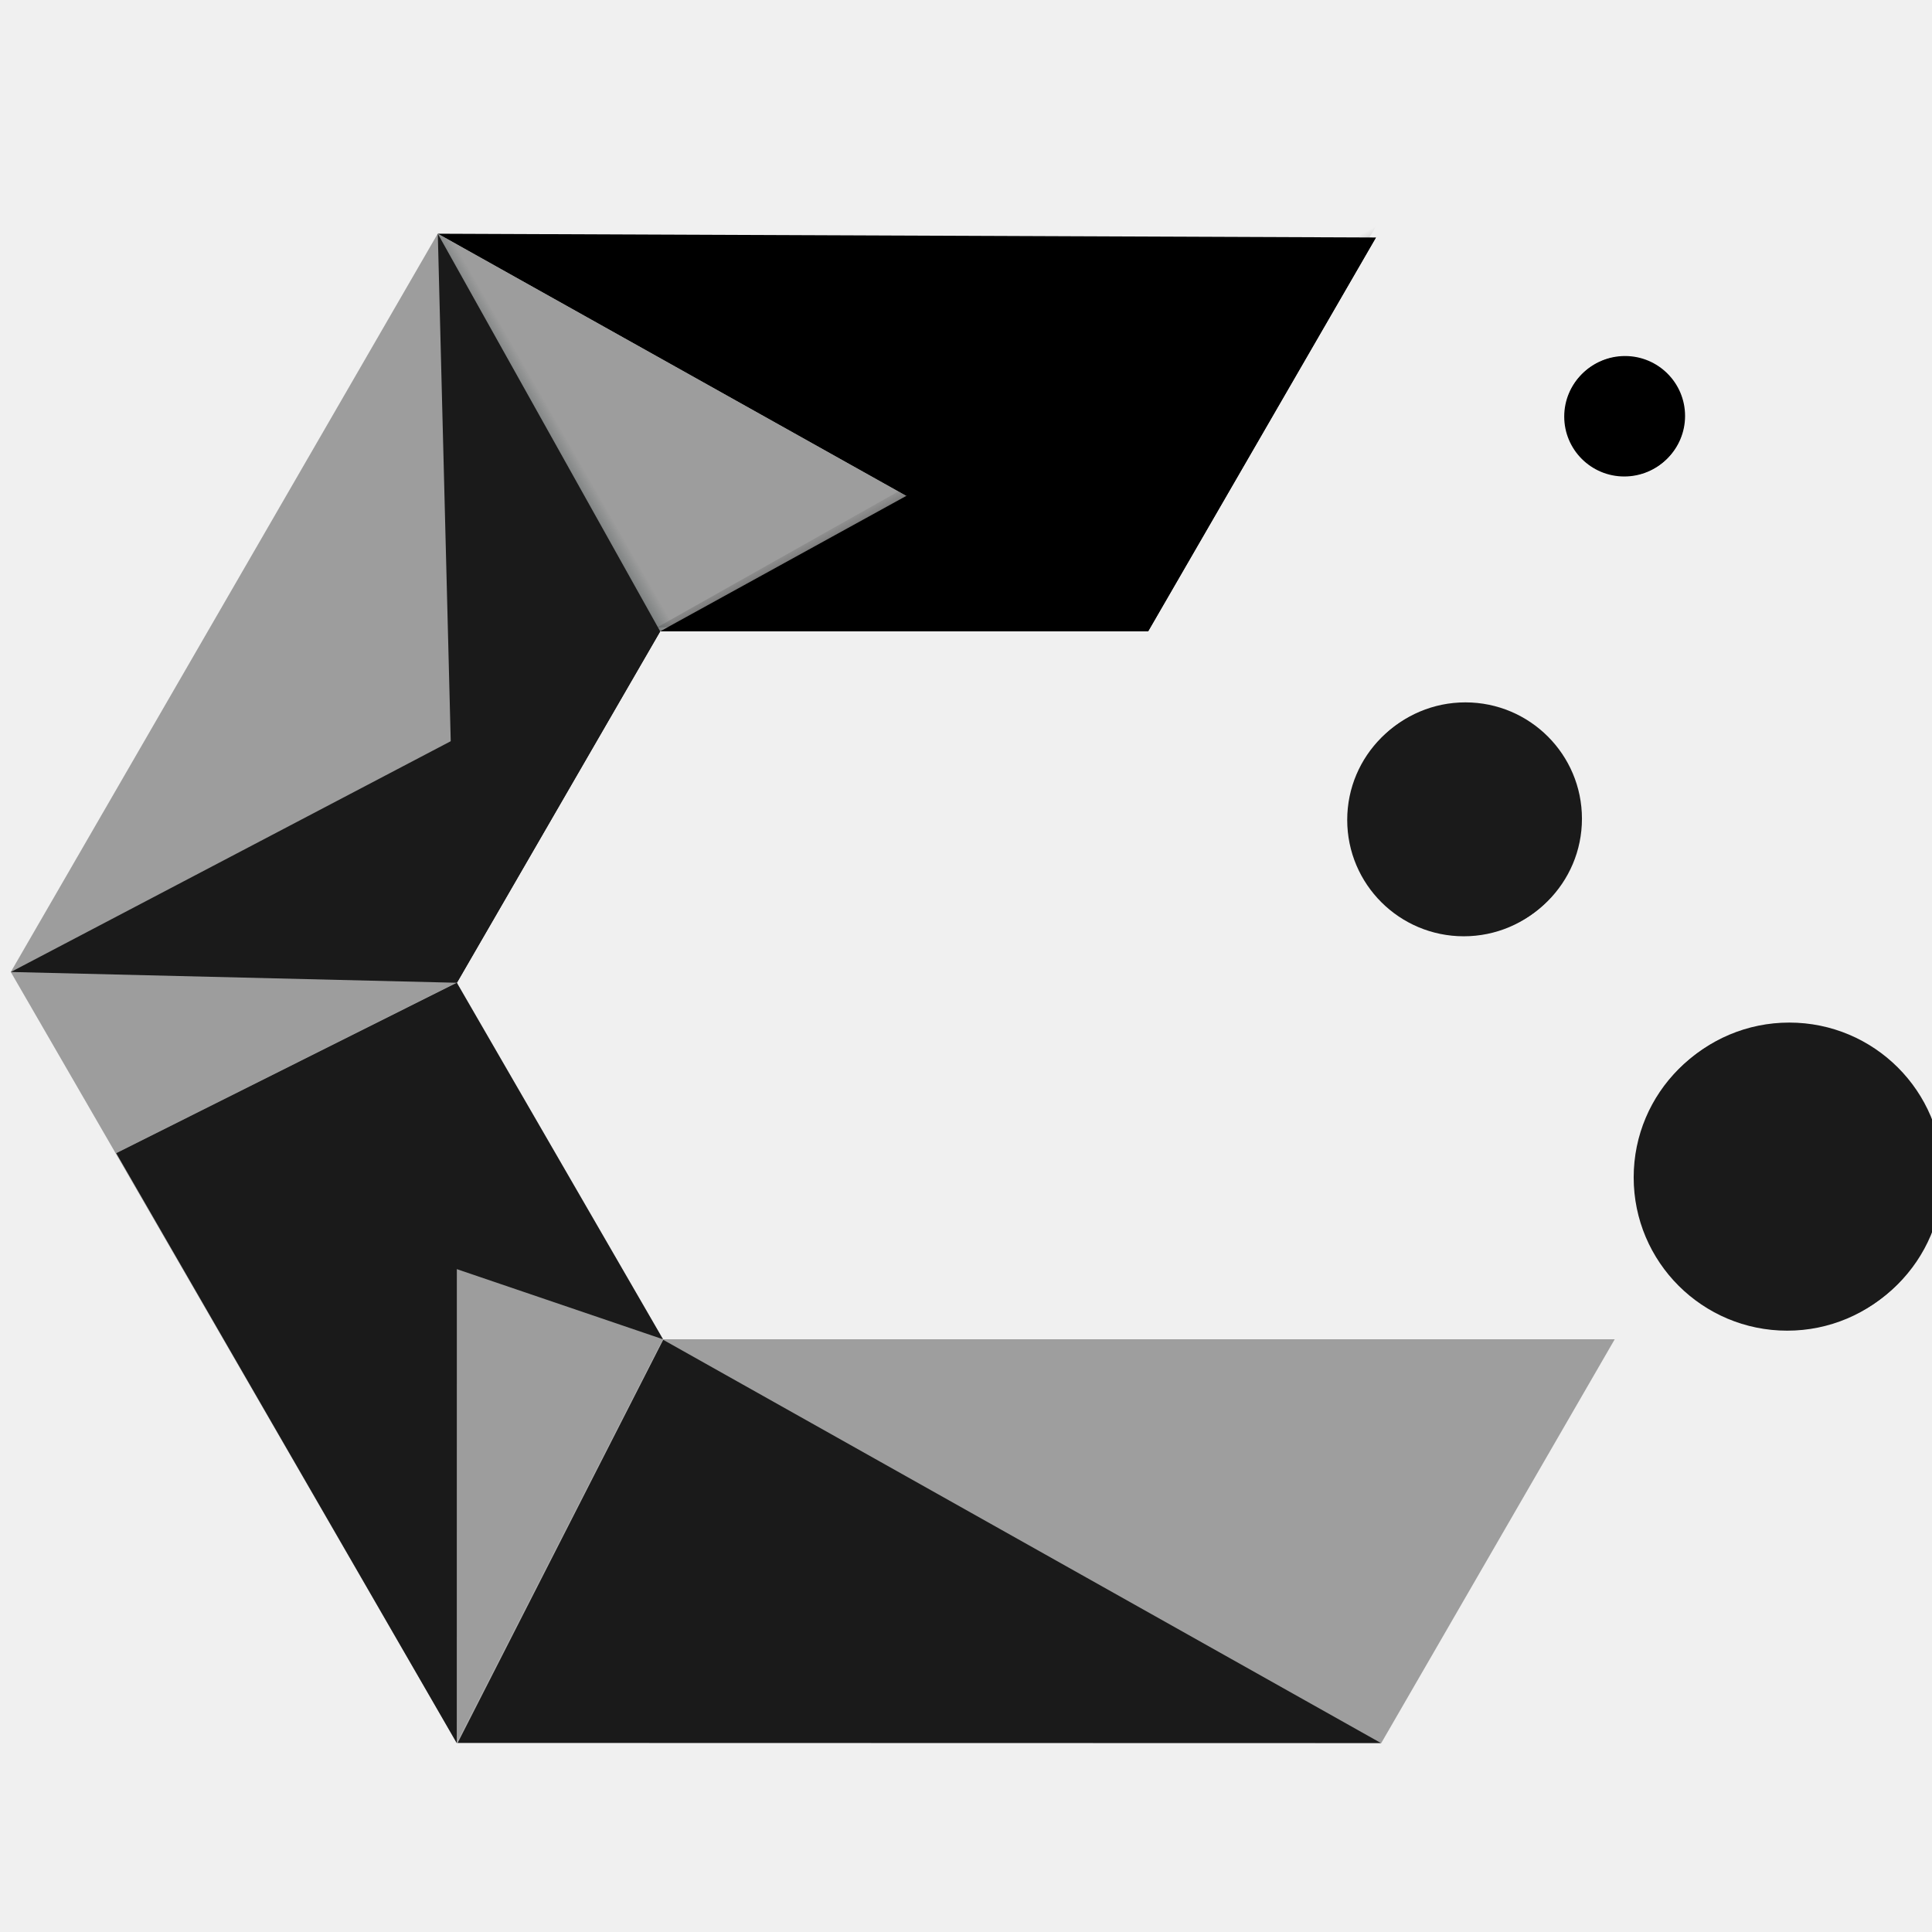
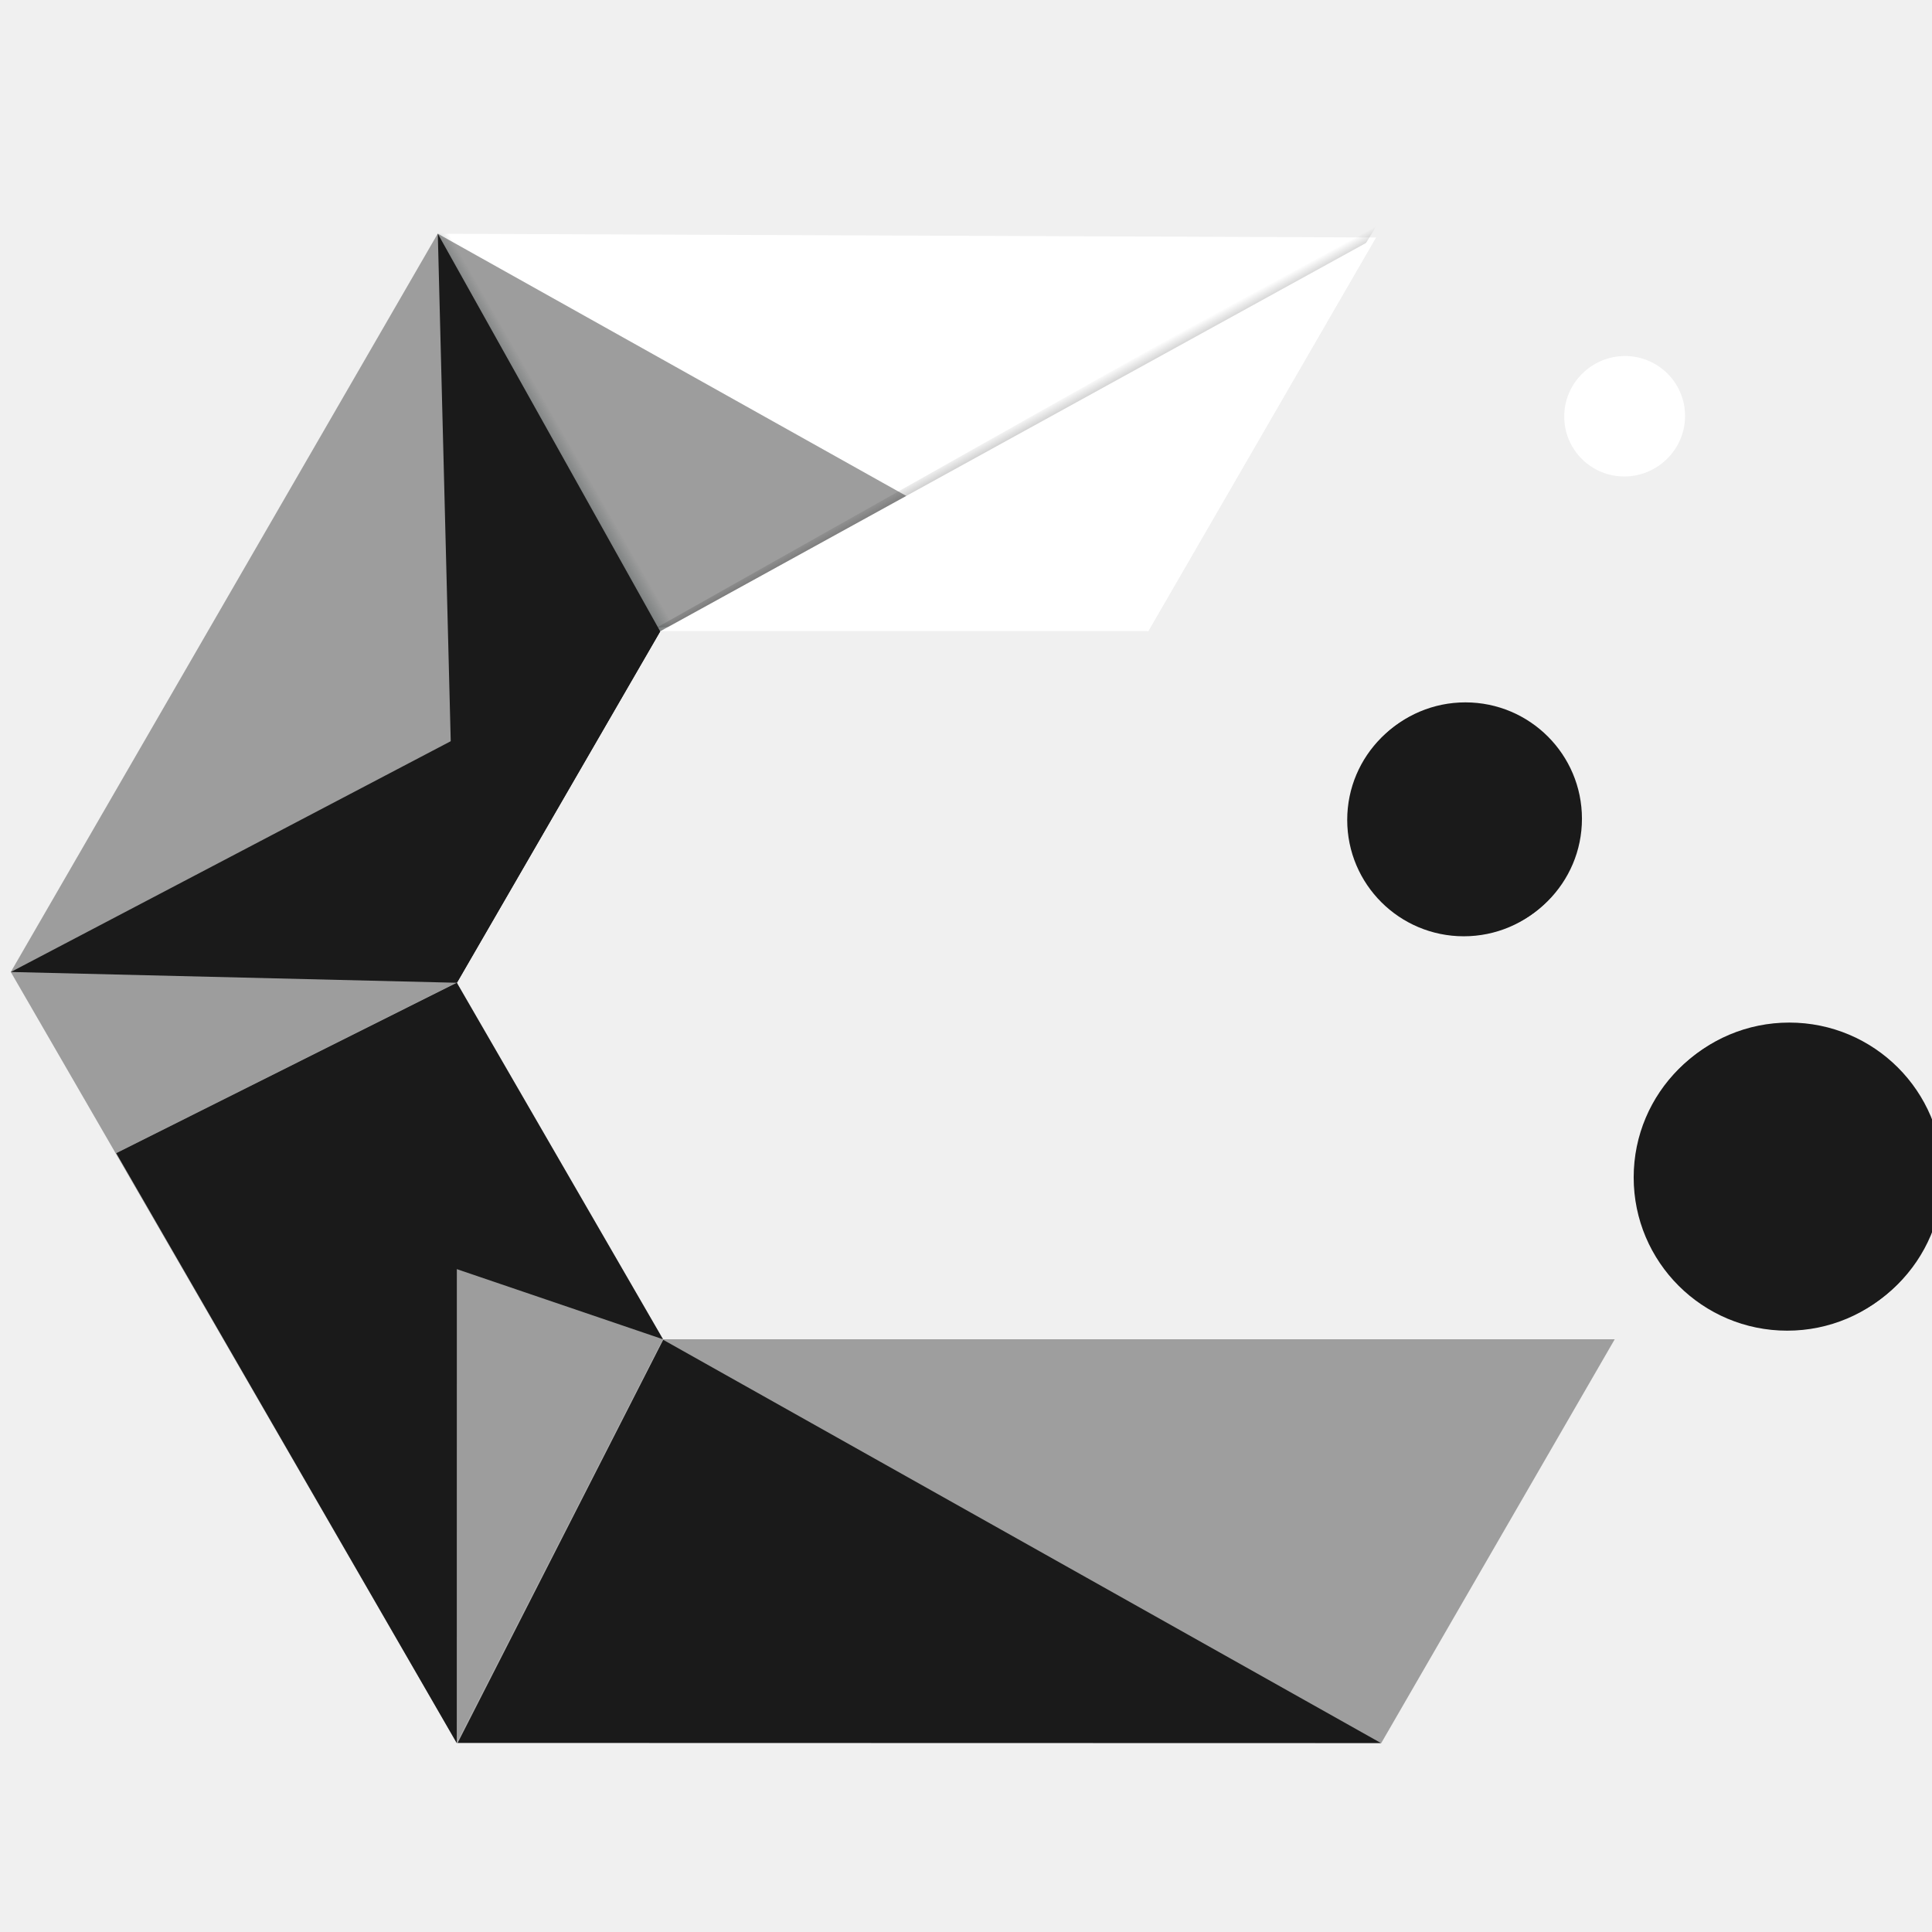
<svg xmlns="http://www.w3.org/2000/svg" xmlns:xlink="http://www.w3.org/1999/xlink" id="SVGRoot" width="20" height="20" version="1.1" viewBox="0 0 17.921 17.921">
  <defs id="defs6">
    <linearGradient id="linearGradient939" x1="237.19" x2="237.07" y1="296.2" y2="304.08" gradientTransform="matrix(0.04476,0,0,0.044679,-8.504224,-4.351186)" gradientUnits="userSpaceOnUse" xlink:href="#linearGradient937" />
    <linearGradient id="linearGradient937">
      <stop stop-color="#001313" offset="0" id="stop1" />
      <stop stop-color="#001313" stop-opacity="0" offset="1" id="stop2" />
    </linearGradient>
    <linearGradient id="linearGradient5185" x1="994.81" x2="982.34" y1="1533.3" y2="1556.8" gradientTransform="matrix(0.084141,0,0,0.083989,-76.24292,-126.391)" gradientUnits="userSpaceOnUse" xlink:href="#linearGradient4353" />
    <linearGradient id="linearGradient4353">
      <stop stop-color="#020202" offset="0" id="stop3" />
      <stop stop-color="#020202" stop-opacity="0" offset="1" id="stop4" />
    </linearGradient>
    <linearGradient id="linearGradient9102" x1="1022.5" x2="1018.6" y1="1582.4" y2="1575.6" gradientTransform="matrix(0.086381,0,0,0.081808,-79.10392,-124.691)" gradientUnits="userSpaceOnUse" xlink:href="#linearGradient4353" />
    <linearGradient id="linearGradient11890" x1="940.43" x2="930.59" y1="1612.5" y2="1594.5" gradientTransform="matrix(0.084141,0,0,0.083989,-76.24292,-126.391)" gradientUnits="userSpaceOnUse" xlink:href="#linearGradient4353" />
    <linearGradient id="linearGradient11670" x1="965.6" x2="951.66" y1="1571.4" y2="1571.3" gradientTransform="matrix(0.084141,0,0,0.083989,-76.24292,-126.391)" gradientUnits="userSpaceOnUse" xlink:href="#linearGradient4353" />
    <linearGradient id="linearGradient13770" x1="946.23" x2="961.37" y1="1655.9" y2="1655.8" gradientTransform="matrix(0.084141,0,0,0.083989,-76.24292,-126.391)" gradientUnits="userSpaceOnUse" xlink:href="#linearGradient4353" />
    <linearGradient id="linearGradient2816" x1="366.15" x2="350.92" y1="427.32" y2="419.64" gradientTransform="matrix(0.04476,0,0,0.044679,-10.83292,-4.155886)" gradientUnits="userSpaceOnUse" xlink:href="#linearGradient937" />
    <linearGradient id="linearGradient12421" x1="936.34" x2="933.38" y1="1628.8" y2="1623" gradientTransform="matrix(0.084141,0,0,0.083989,-76.24292,-126.391)" gradientUnits="userSpaceOnUse" xlink:href="#linearGradient4353" />
    <linearGradient id="linearGradient13391" x1="950.33" x2="941.97" y1="1618.6" y2="1645.8" gradientTransform="matrix(0.084141,0,0,0.083989,-76.24292,-126.391)" gradientUnits="userSpaceOnUse" xlink:href="#linearGradient4353" />
    <linearGradient id="linearGradient13599" x1="1008.2" x2="1015.7" y1="1681.3" y2="1668.4" gradientTransform="matrix(0.084141,0,0,0.083989,-77.88484,-124.4384)" gradientUnits="userSpaceOnUse" xlink:href="#linearGradient4353" />
    <linearGradient id="linearGradient18175" x1="1148.3" x2="1145.4" y1="1585.5" y2="1630" gradientTransform="matrix(0.34992,0,0,0.34992,-282.87,-491.67)" gradientUnits="userSpaceOnUse" xlink:href="#linearGradient18299" />
    <linearGradient id="linearGradient18299">
      <stop stop-color="#008066" stop-opacity="0" offset="0" id="stop5" />
      <stop stop-color="#0fc" offset="1" id="stop6" />
    </linearGradient>
    <linearGradient id="linearGradient18632" x1="1148.3" x2="1145.4" y1="1585.5" y2="1630" gradientTransform="matrix(0.26565,0,0,0.26565,-211.15,-375.49)" gradientUnits="userSpaceOnUse" xlink:href="#linearGradient18299" />
    <linearGradient id="linearGradient18659" x1="1148.3" x2="1145.4" y1="1585.5" y2="1630" gradientTransform="matrix(0.13679,0,0,0.13679,-53.624,-195.03)" gradientUnits="userSpaceOnUse" xlink:href="#linearGradient18299" />
    <linearGradient id="linearGradient3254" x1="348.05" x2="361.21" y1="194.78" y2="187.24" gradientTransform="matrix(0.04476,0,0,0.044679,-10.83292,-4.155886)" gradientUnits="userSpaceOnUse" xlink:href="#linearGradient937" />
  </defs>
  <circle cx="87.45" cy="87.45" r="87.45" opacity="0" stroke-width="0.28" id="circle6" />
-   <path d="m 4.061,2.168 6.589,3.688 2.113,-3.653 z" fill="#00aa88" id="path7" style="fill:#000000" />
+   <path d="m 4.061,2.168 6.589,3.688 2.113,-3.653 z" fill="#00aa88" id="path7" style="fill:#FFFFFF" />
  <path d="m 6.15,12.423 -1.913,3.746 h 8.575 l 2.166,-3.746 z" fill="#00aa88" id="path8" style="fill:#7a7a7a;fill-opacity:0.685" />
  <path d="m 4.061,2.168 6.589,3.688 H 6.124 l -1.886,3.26 1.912,3.306 -1.913,3.746 -4.137,-7.152 3.96,-6.848" fill="#00ccff" id="path9" style="fill:#7a7a7a;fill-opacity:0.693" />
  <path d="m 6.091,5.822 6.711,-3.783 -2.169,3.558 z" fill="url(#linearGradient9102)" id="path12" style="fill:url(#linearGradient9102)" />
-   <path d="m 6.124,5.856 6.639,-3.653 -2.113,3.653 z" fill="#00aa88" id="path13" style="fill:#000000" />
+   <path d="m 6.124,5.856 6.639,-3.653 -2.113,3.653 z" fill="#00aa88" id="path13" style="fill:#FFFFFF" />
  <path d="m 0.101,9.016 6.023,-3.16 -1.886,3.26 z" fill="#00aa88" id="path14" style="fill:#1a1a1a" />
  <path d="m 6.124,5.856 -2.063,-3.688 0.177,6.948 z" fill="#00aa88" id="path16" style="fill:#1a1a1a" />
  <path d="m 4.238,9.117 -3.159,1.581 3.158,5.471 z" fill="#00aa88" id="path19" style="fill:#1a1a1a" />
  <path d="m 1.079,10.698 5.071,1.725 -1.912,-3.306 z" fill="#00aa88" id="path23" style="fill:#1a1a1a" />
  <g transform="matrix(0.14699,0,0,0.14672,-0.7594941,-0.147156)" id="g26" style="fill:#1a1a1a">
    <circle cx="117.95" cy="75.441" r="9.689" fill="#00ccff" id="circle25" style="fill:#1a1a1a" />
    <circle cx="118.08" cy="75.341" r="9.689" fill="url(#linearGradient18175)" id="circle26" style="fill:#1a1a1a" />
  </g>
  <g transform="matrix(0.14699,0,0,0.14672,-0.1124841,-0.470616)" id="g28" style="fill:#1a1a1a">
    <circle cx="93.138" cy="55.045" r="7.356" fill="#00ccff" id="circle27" style="fill:#1a1a1a" />
    <circle cx="93.239" cy="54.969" r="7.356" fill="url(#linearGradient18632)" id="circle28" style="fill:#1a1a1a" />
  </g>
-   <g transform="matrix(0.14699,0,0,0.14672,-0.08243407,-0.04714599)" id="g30" style="fill:#000000">
-     <circle cx="103.06" cy="26.657" r="3.788" fill="#00ccff" id="circle29" style="fill:#000000" />
-     <circle cx="103.11" cy="26.618" r="3.788" fill="url(#linearGradient18659)" id="circle30" style="fill:#000000" />
+   <g transform="matrix(0.14699,0,0,0.14672,-0.08243407,-0.04714599)" id="g30" style="fill:#FFFFFF">
+     <circle cx="103.06" cy="26.657" r="3.788" fill="#00ccff" id="circle29" style="fill:#FFFFFF" />
+     <circle cx="103.11" cy="26.618" r="3.788" fill="url(#linearGradient18659)" id="circle30" style="fill:#FFFFFF" />
  </g>
  <path d="m 6.124,5.856 -2.063,-3.688 0.525,-0.007 1.939,3.446 z" fill="url(#linearGradient3254)" id="path30" style="fill:url(#linearGradient3254)" />
  <path d="M 12.809,16.168 6.152,12.428 4.246,16.166 Z" fill="#00ccff" id="path17" style="fill:#1a1a1a;fill-opacity:1" />
</svg>
